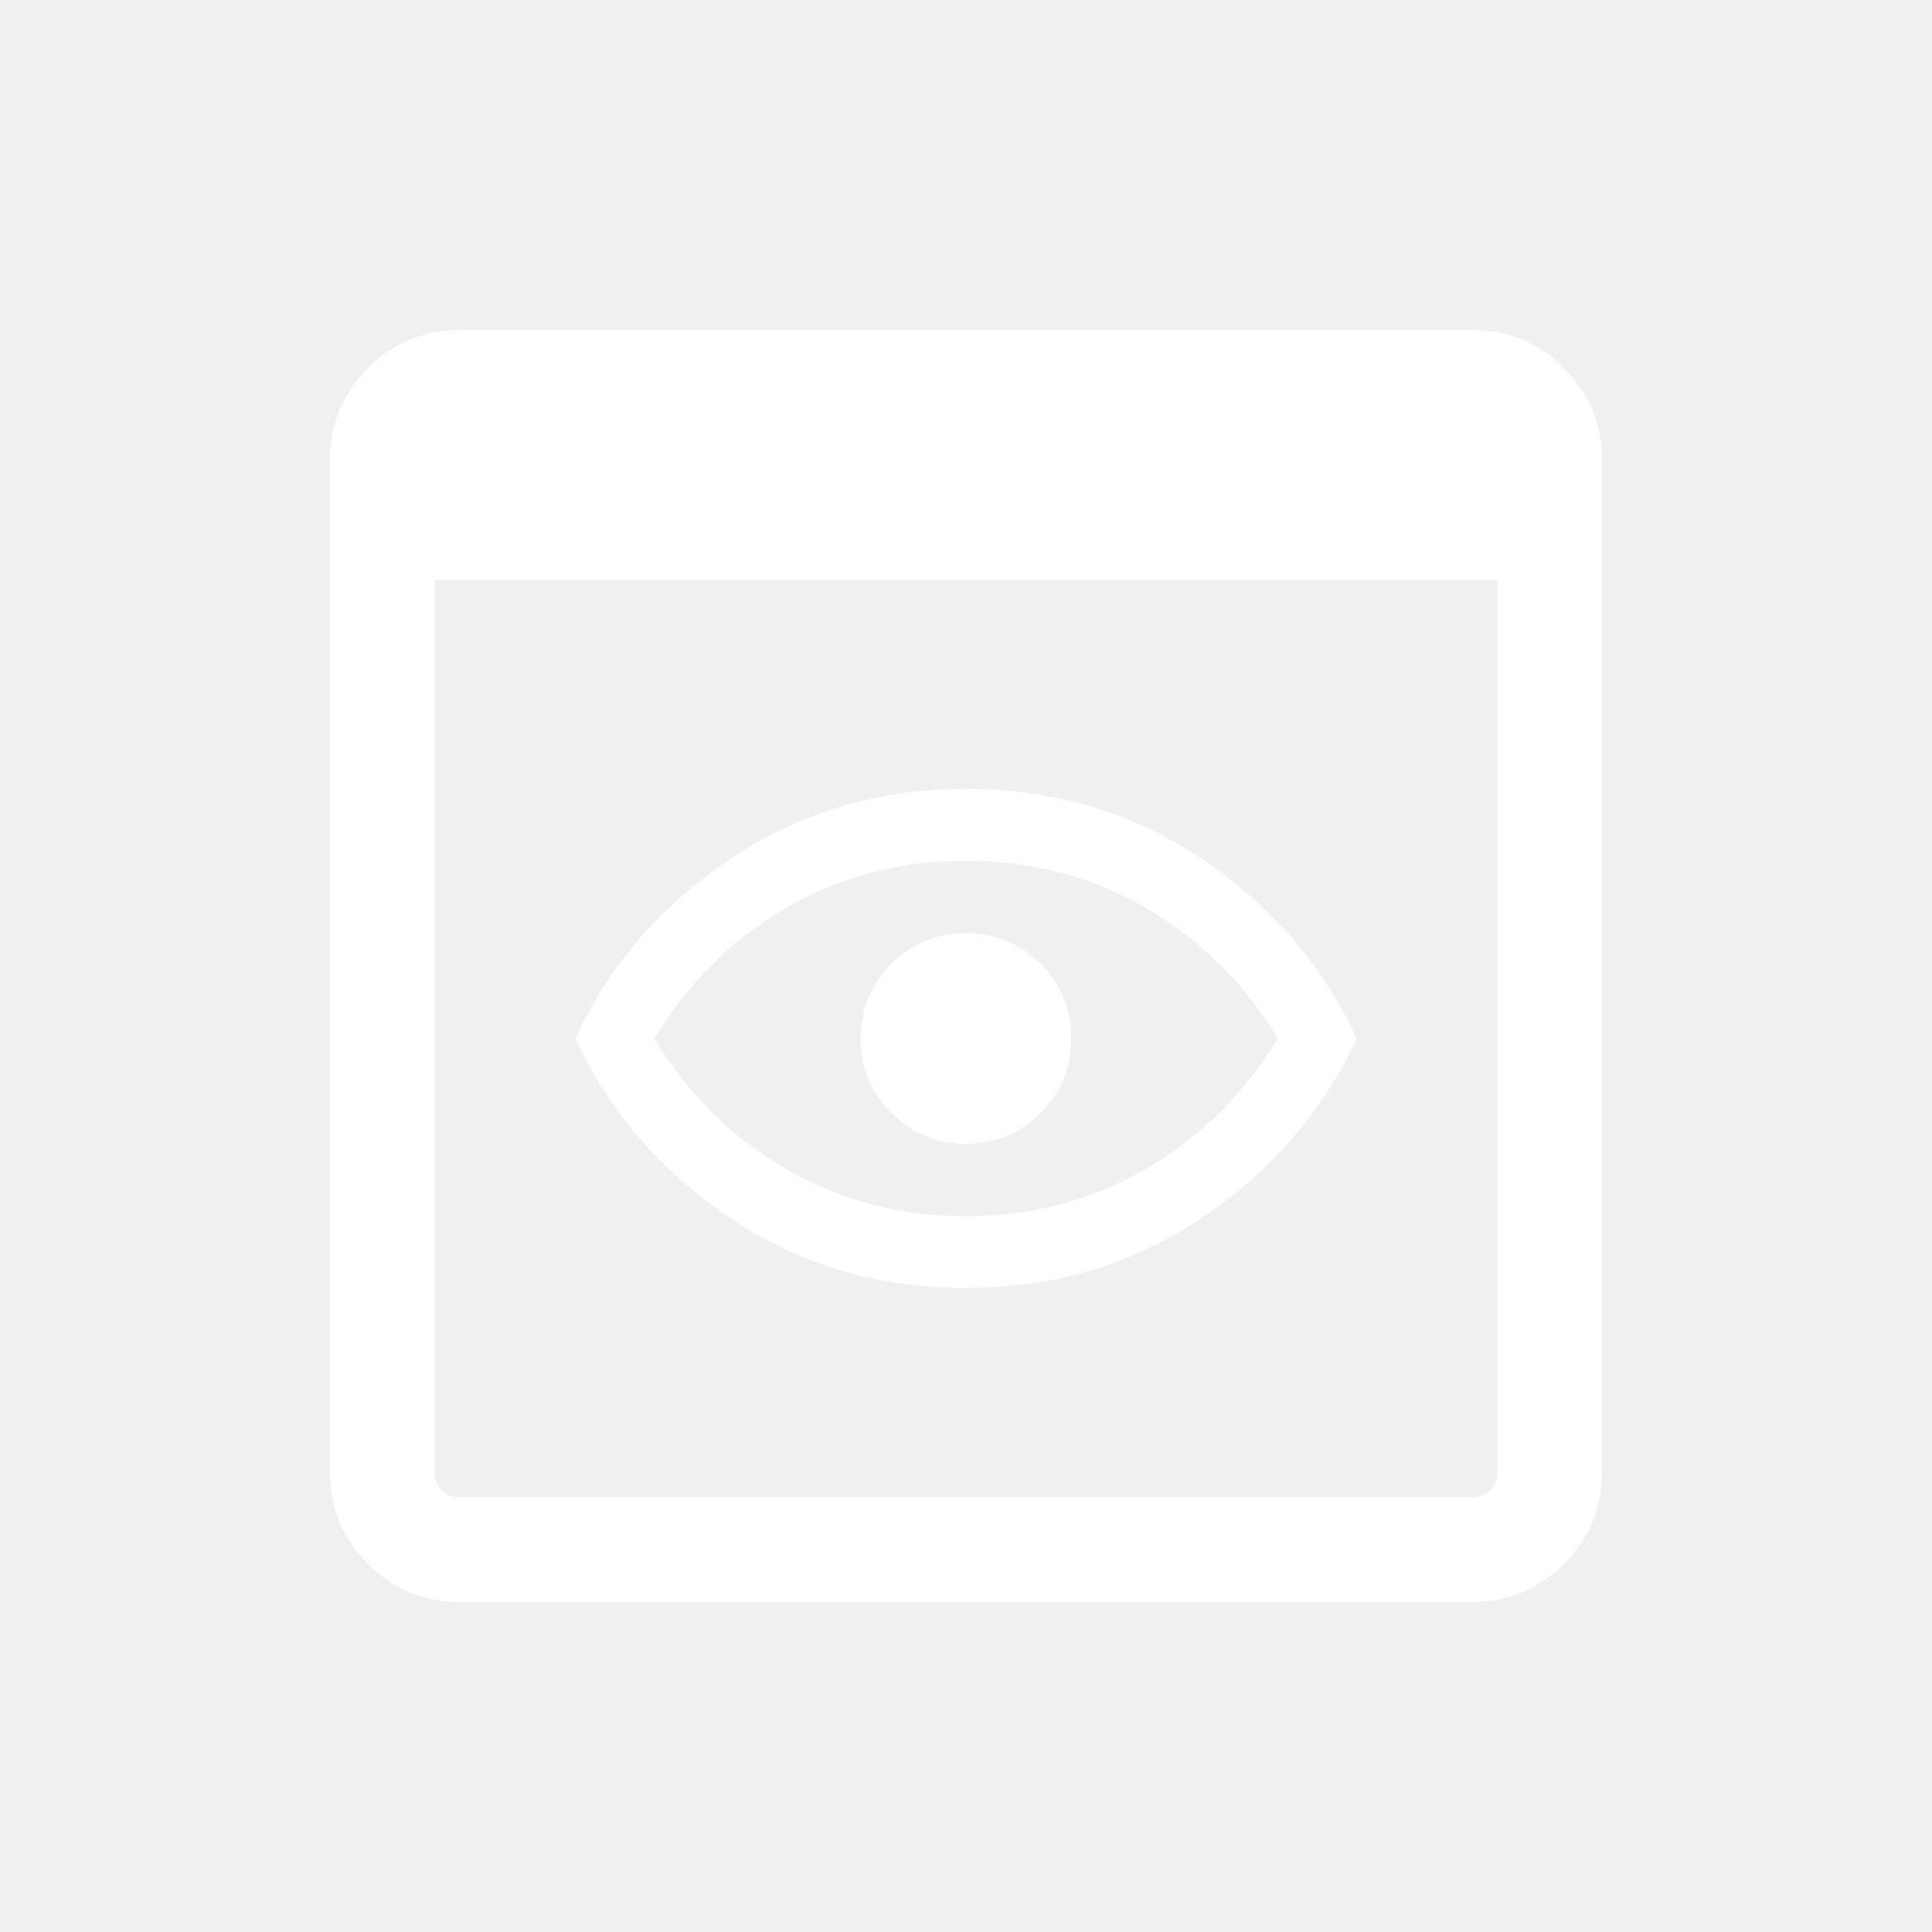
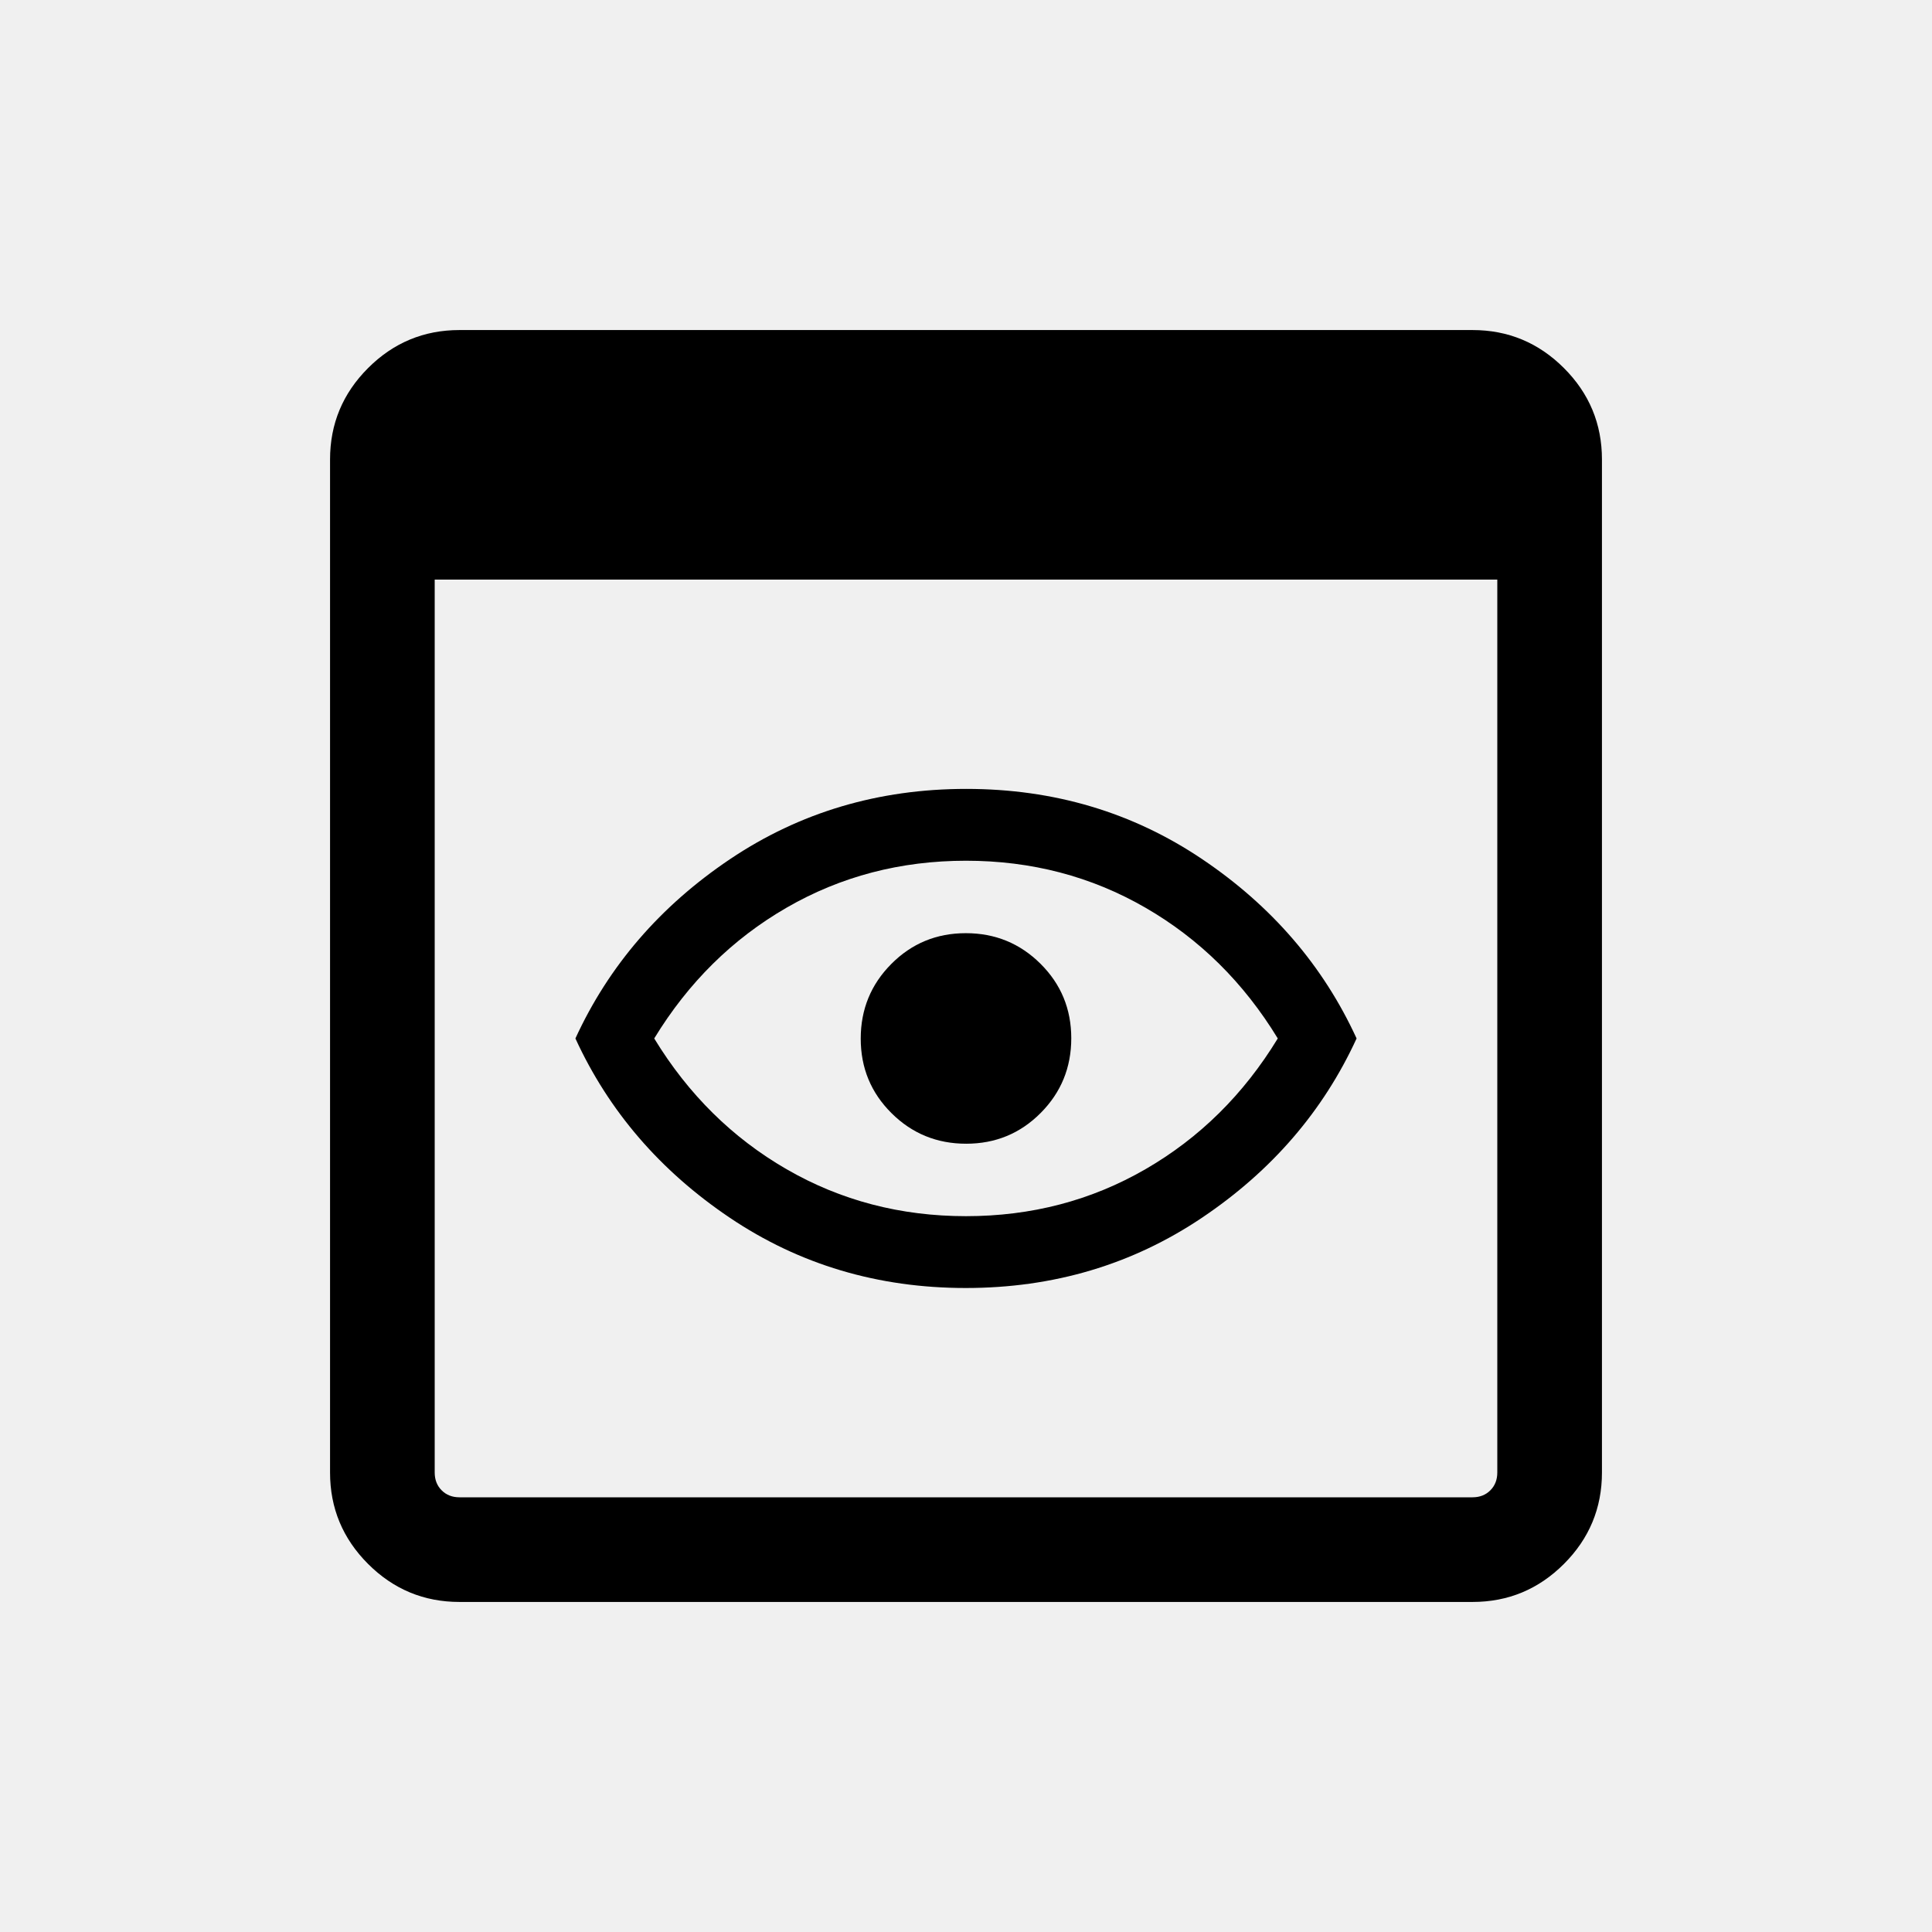
- <svg xmlns="http://www.w3.org/2000/svg" height="20px" viewBox="0 -960 960 960" width="20px" fill="#fff">
+ <svg xmlns="http://www.w3.org/2000/svg" height="20px" viewBox="0 -960 960 960" width="20px" fill="#000">
  <path d="M228.31-164q-26.53 0-45.42-18.89T164-228.31v-503.38q0-26.53 18.89-45.42T228.31-796h503.38q26.53 0 45.42 18.89T796-731.69v503.38q0 26.53-18.89 45.42T731.69-164H228.31Zm0-52h503.38q5.39 0 8.85-3.46t3.46-8.85V-672H216v443.69q0 5.39 3.46 8.85t8.85 3.46Zm251.57-104q-65.42 0-117.26-34.92-51.85-34.93-76.7-89.08 24.85-54.15 76.81-89.08Q414.69-568 480.12-568q65.42 0 117.26 34.92 51.85 34.93 76.7 89.08-24.85 54.15-76.81 89.08Q545.31-320 479.88-320Zm.12-35.69q48.77 0 89.15-23.33 40.38-23.32 65.77-64.98-25.39-41.66-65.77-64.98-40.38-23.33-89.15-23.33t-89.15 23.33q-40.38 23.32-65.77 64.98 25.39 41.66 65.77 64.98 40.38 23.33 89.15 23.33Zm0-88.31Zm.09 52.31q21.83 0 37.02-15.29 15.2-15.28 15.2-37.11t-15.29-37.02q-15.28-15.2-37.11-15.2t-37.02 15.29q-15.2 15.28-15.2 37.11t15.29 37.02q15.28 15.2 37.11 15.2Z" />
</svg>
